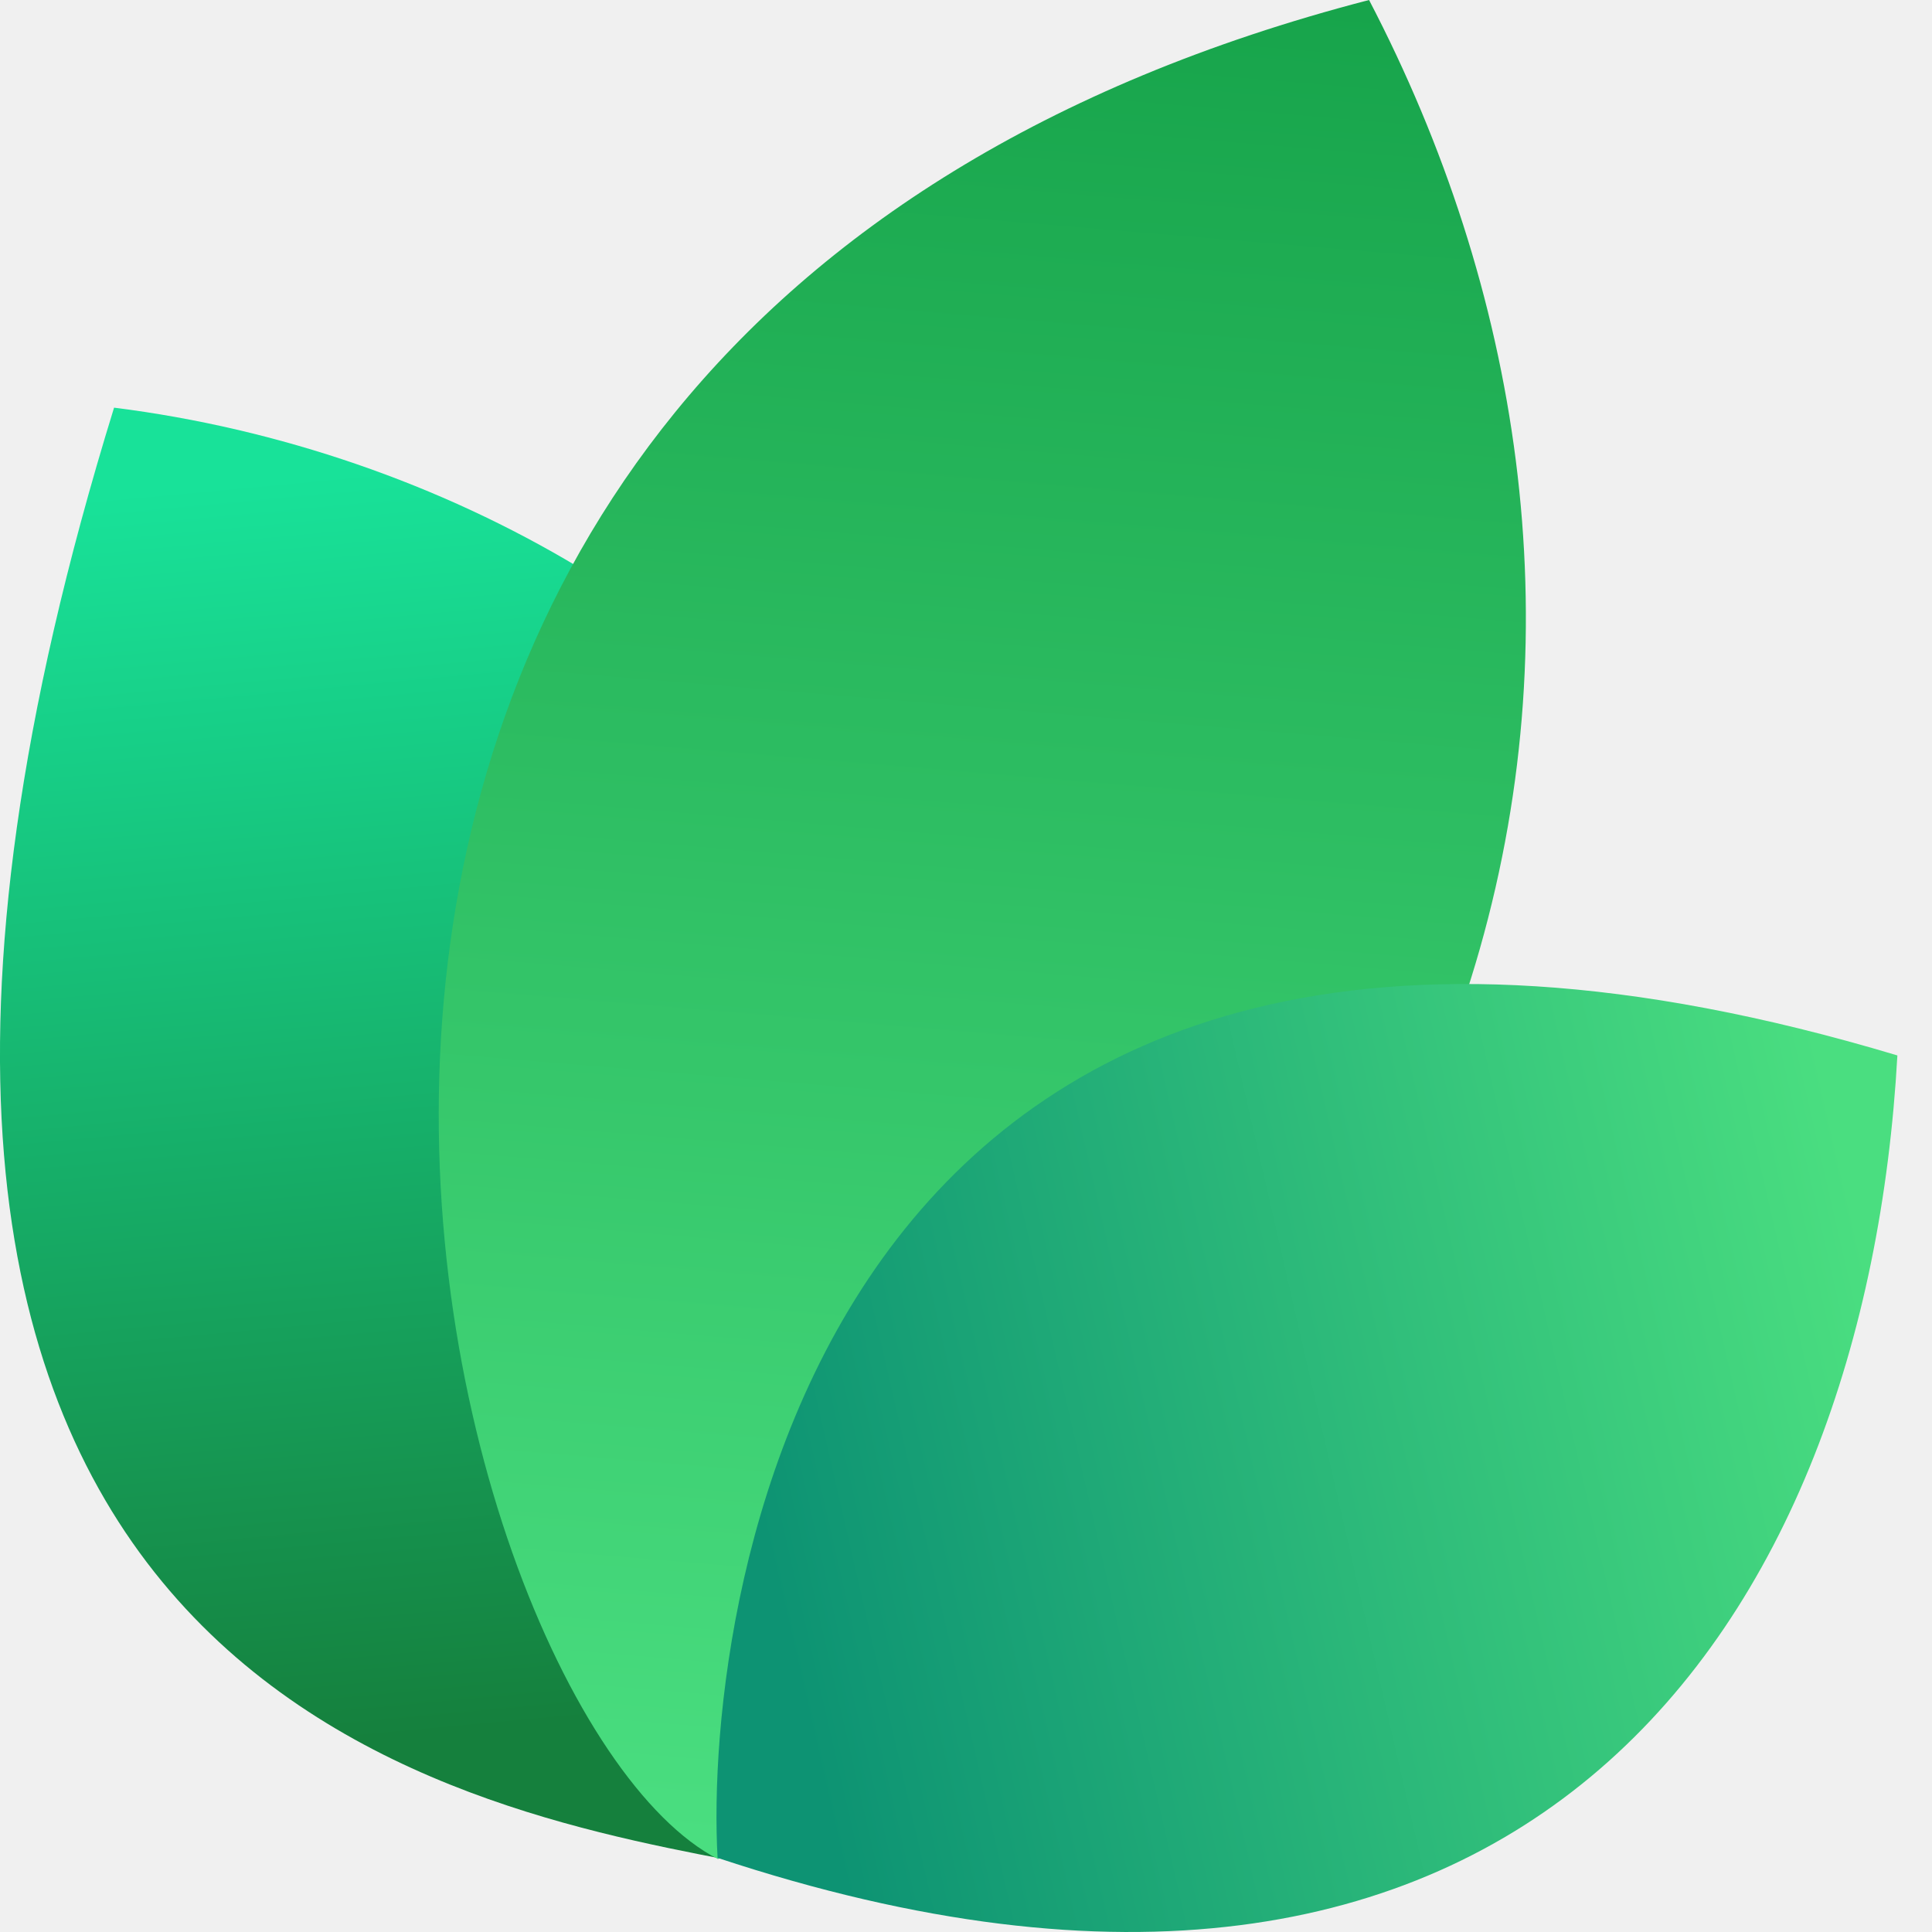
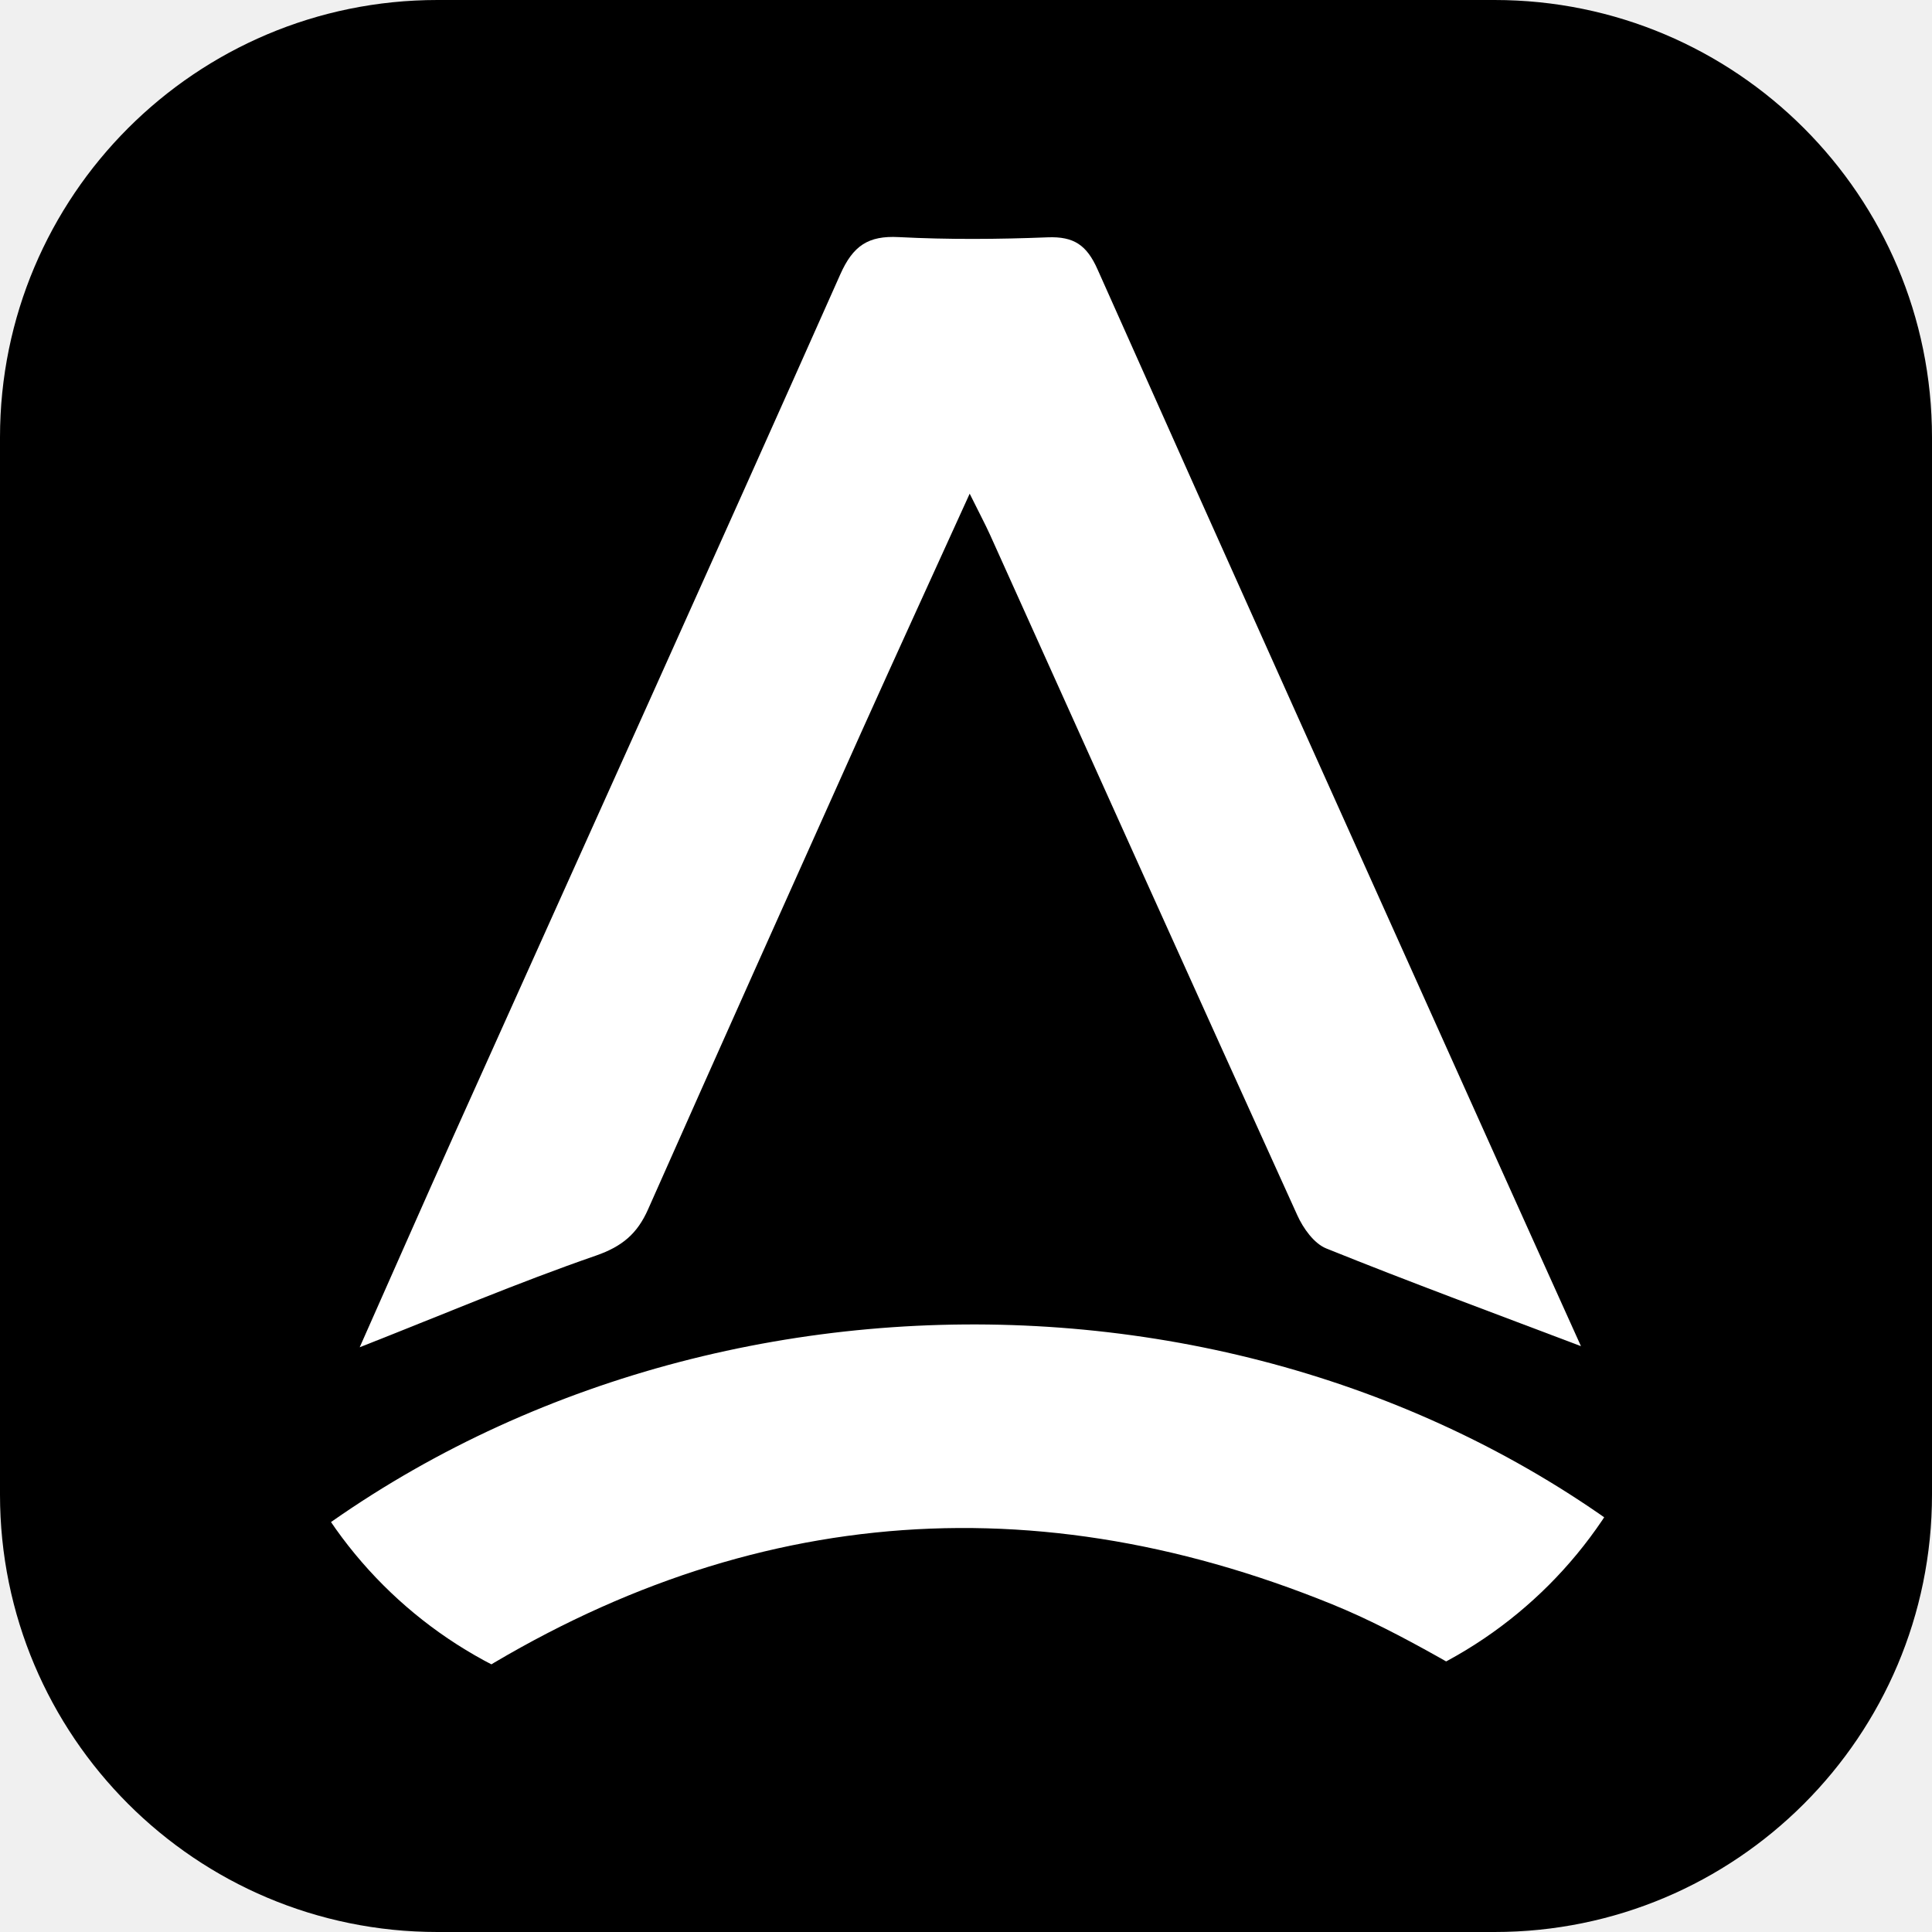
- <svg xmlns="http://www.w3.org/2000/svg" width="24" height="24" viewBox="0 0 24 24" fill="none">
-   <path d="M9.061 23.108C5.268 22.377 -3.391 20.627 1.417 5.064C9.634 6.099 16.973 14.064 9.061 23.108Z" fill="url(#paint0_linear_17557_2021)" />
-   <path d="M8.919 23.094C5.276 21.222 0.784 4.209 17.007 0C20.757 7.193 19.621 16.545 8.919 23.094Z" fill="url(#paint1_linear_17557_2021)" />
-   <path d="M8.914 23.079C8.735 19.882 10.159 9.085 23.57 13.111C23.181 20.123 18.984 26.418 8.914 23.079Z" fill="url(#paint2_linear_17557_2021)" />
+ <svg xmlns="http://www.w3.org/2000/svg" width="106" height="106" viewBox="0 0 106 106" fill="none">
+   <rect width="106" height="106" rx="24" fill="black" />
+   <g clip-path="url(#clip0_638_6)">
+     <path d="M86.742 73.858C81.949 72.039 77.328 70.337 72.767 68.497C72.095 68.227 71.502 67.393 71.179 66.679C65.534 54.248 59.931 41.795 54.321 29.347C54.041 28.728 53.718 28.131 53.202 27.086C51.102 31.707 49.179 35.898 47.286 40.106C43.362 48.849 39.442 57.592 35.556 66.352C34.967 67.681 34.145 68.385 32.7 68.888C28.397 70.376 24.197 72.164 19.735 73.918C21.487 69.972 23.195 66.086 24.933 62.213C31.994 46.498 39.098 30.8 46.102 15.055C46.8 13.486 47.63 12.918 49.317 13.009C52.032 13.15 54.764 13.129 57.483 13.021C58.916 12.966 59.622 13.443 60.215 14.775C67.491 31.101 74.832 47.401 82.159 63.7C83.678 67.079 85.206 70.457 86.742 73.862V73.858Z" fill="white" />
+     <path d="M14 86.731C35.639 68.265 70.125 67.835 92 86.31C89.427 88.915 86.85 91.528 84.41 94C80.662 91.997 77.035 89.624 73.09 88.021C55.96 81.049 39.593 82.828 24.215 93.041C22.442 94.219 21.53 94.155 20.157 92.65C18.285 90.596 16.151 88.777 14 86.736L14 86.731Z" fill="white" />
+   </g>
  <defs>
-     <linearGradient id="paint0_linear_17557_2021" x1="3.776" y1="5.916" x2="5.232" y2="21.559" gradientUnits="userSpaceOnUse">
-       <stop stop-color="#18E299" />
-       <stop offset="1" stop-color="#15803D" />
-     </linearGradient>
-     <linearGradient id="paint1_linear_17557_2021" x1="12.171" y1="-0.718" x2="10.19" y2="22.983" gradientUnits="userSpaceOnUse">
-       <stop stop-color="#16A34A" />
-       <stop offset="1" stop-color="#4ADE80" />
-     </linearGradient>
-     <linearGradient id="paint2_linear_17557_2021" x1="23.133" y1="15.353" x2="9.338" y2="18.52" gradientUnits="userSpaceOnUse">
-       <stop stop-color="#4ADE80" />
-       <stop offset="1" stop-color="#0D9373" />
-     </linearGradient>
+     <clipPath id="clip0_638_6">
+       <rect x="14" y="13" width="78" height="81" rx="24" fill="white" />
+     </clipPath>
  </defs>
</svg>
